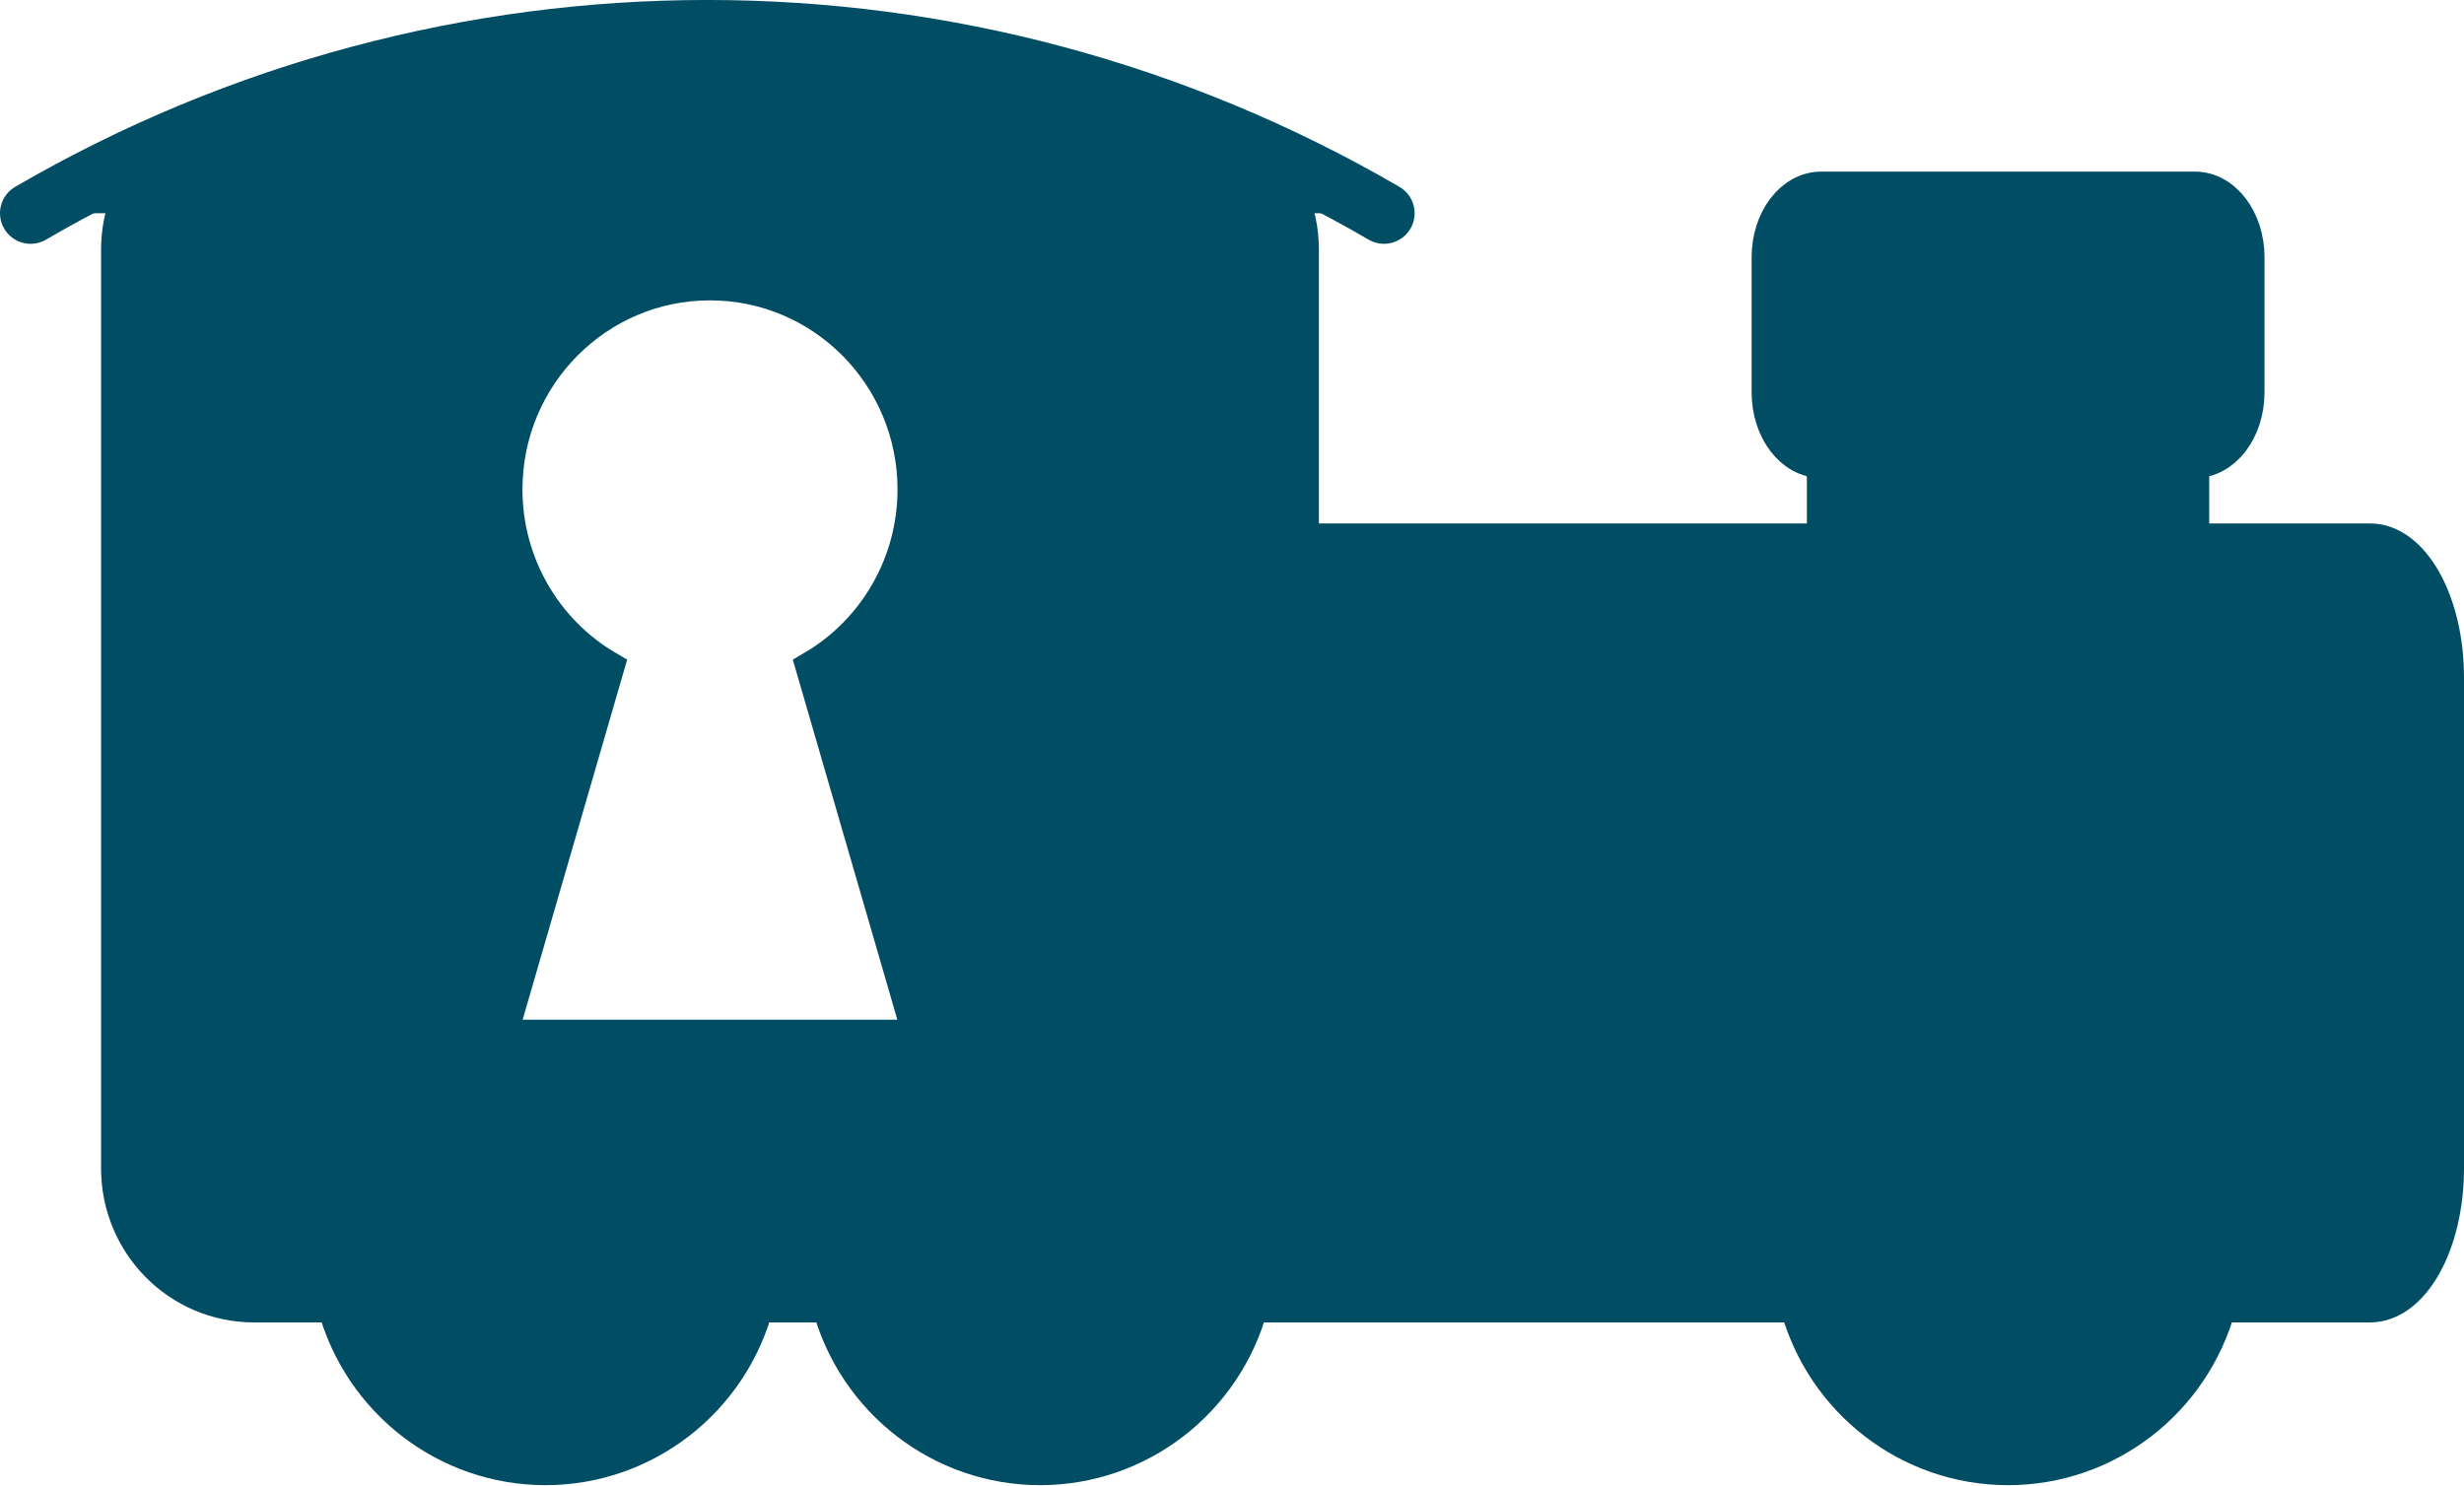
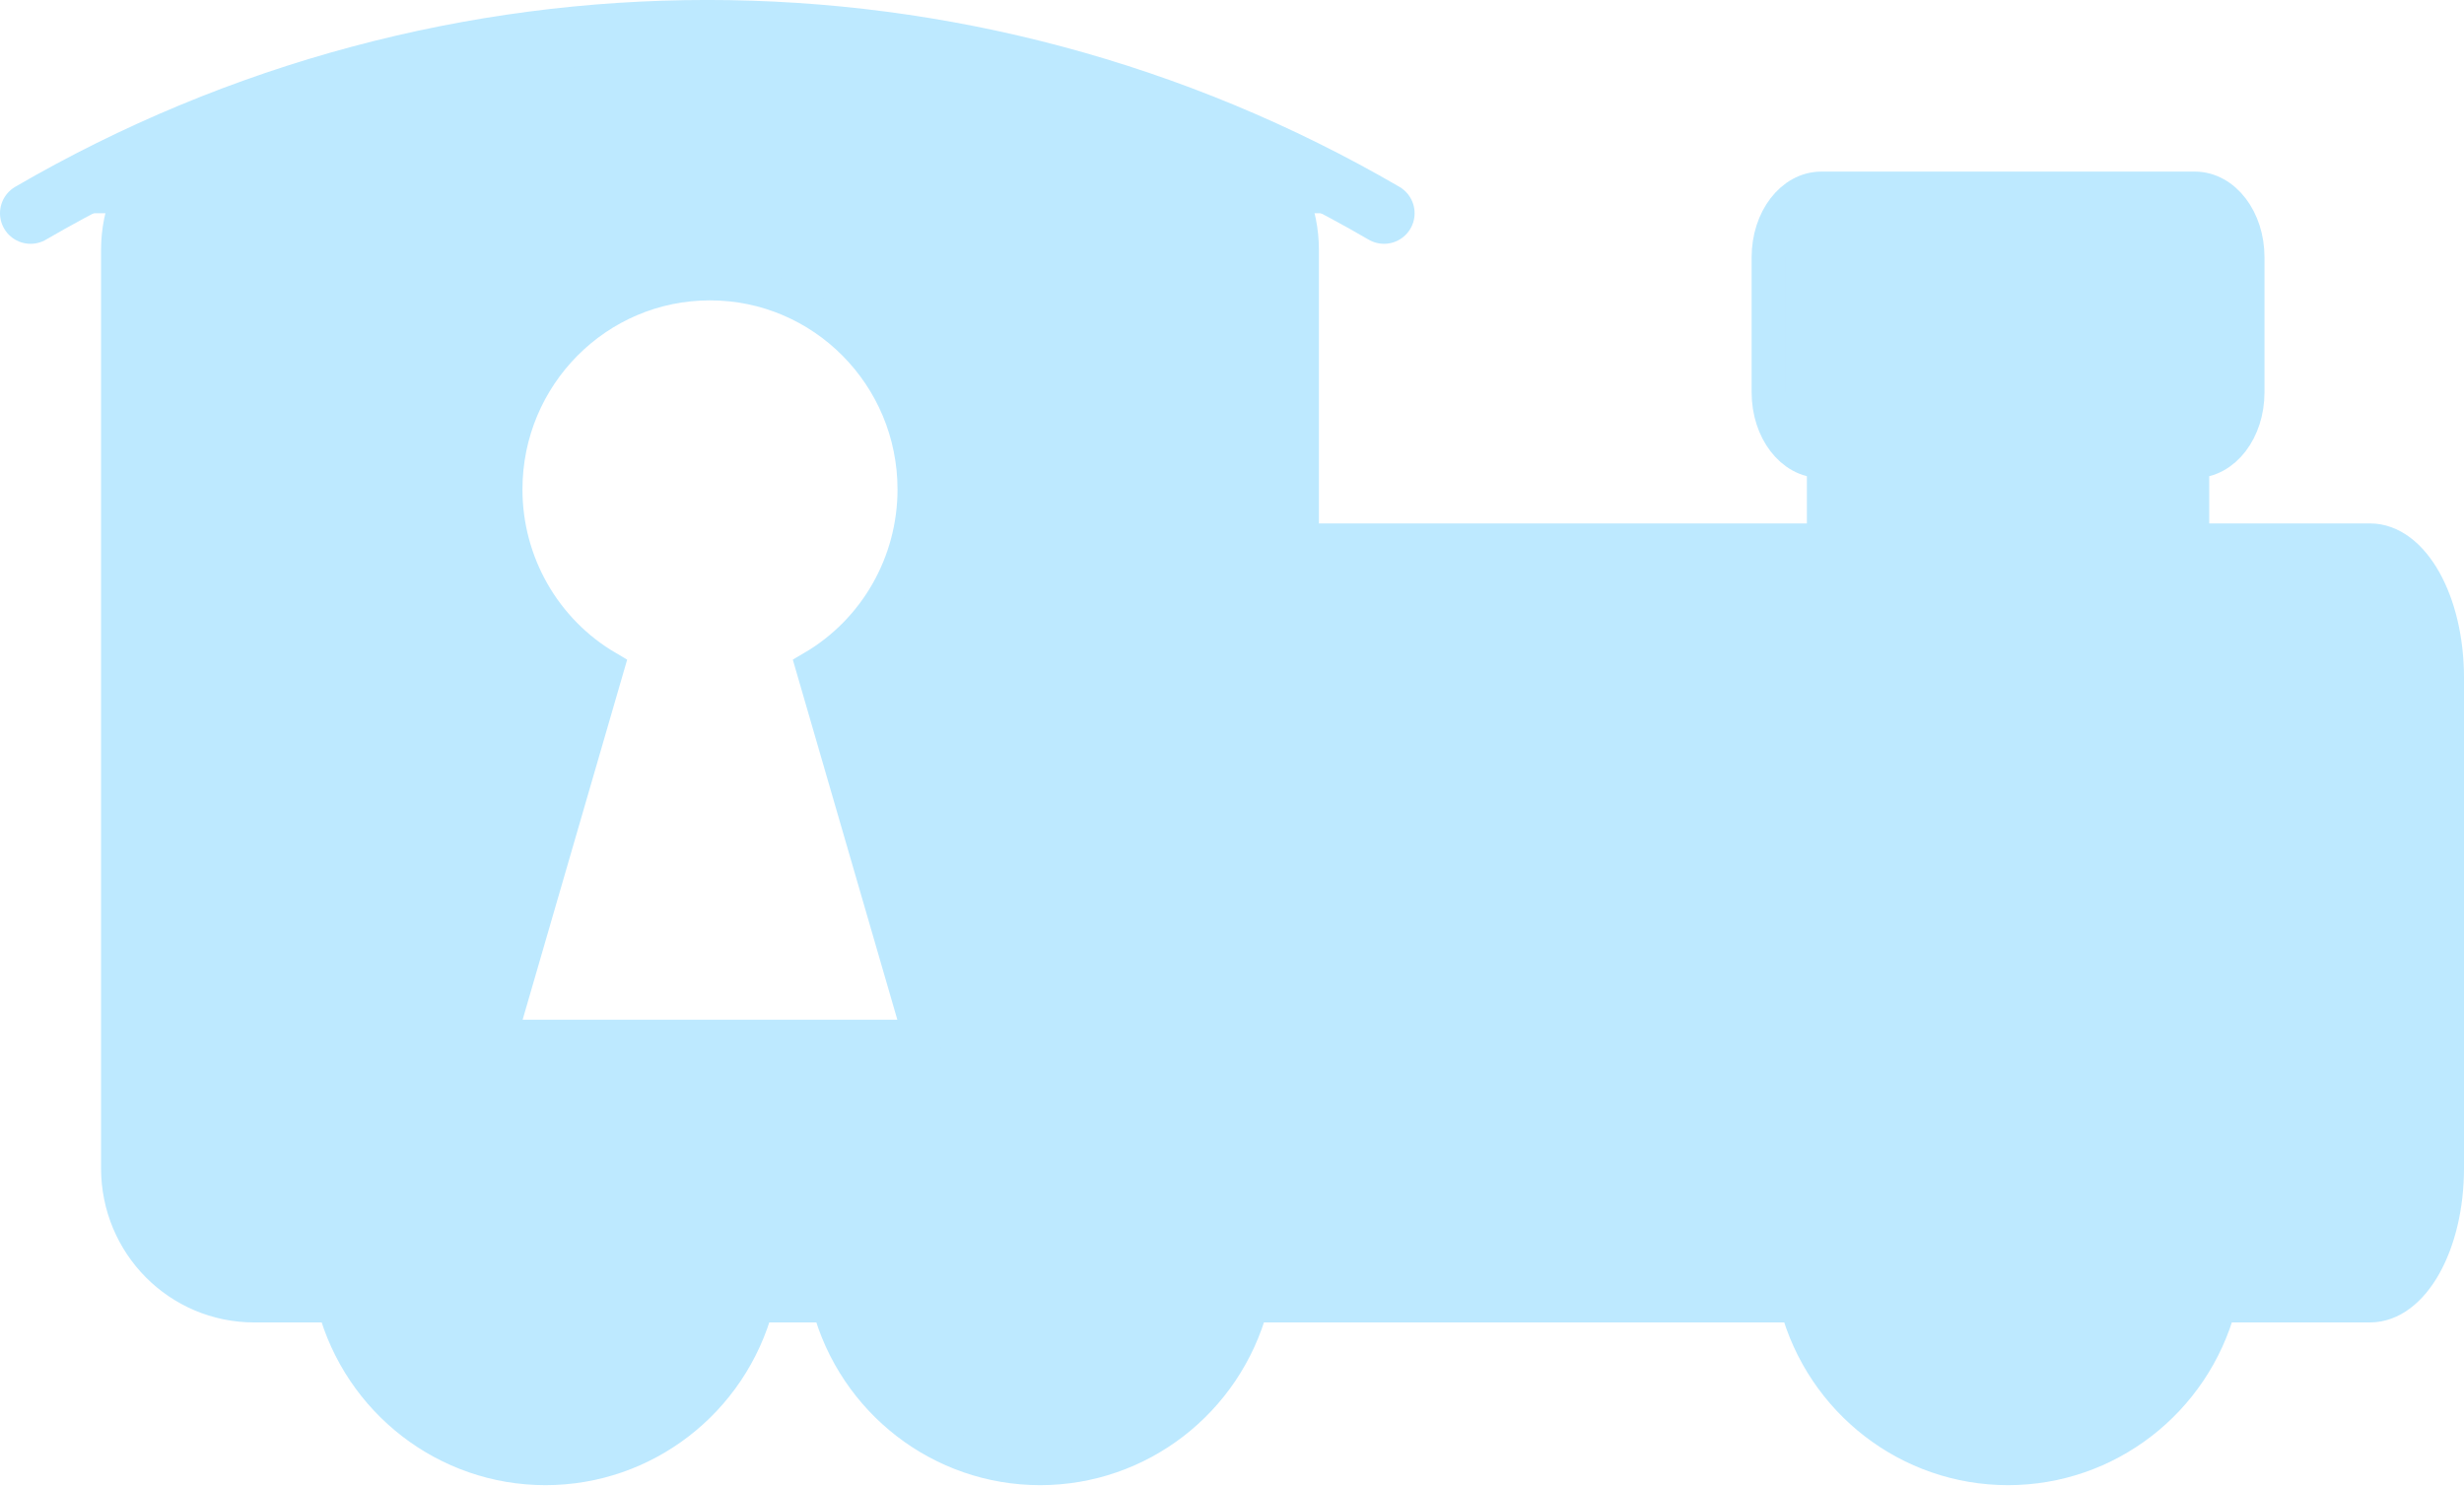
<svg xmlns="http://www.w3.org/2000/svg" viewBox="0 0 209.838 126.504">
-   <g fill="#004d64" fill-rule="evenodd" stroke="#004d64">
+   <g fill="#bde9ff" fill-rule="evenodd" stroke="#bde9ff">
    <path stroke-width="2.91" d="M43.352 4.844c-4.342 0-7.924 2.049-8.631 4.757h-13.065c-6.424 0-11.595 5.211-11.595 11.685v78.216c0 6.474 5.171 11.685 11.595 11.685h6.82a18.627 18.772 0 0 0 17.978 13.861 18.627 18.772 0 0 0 17.977-13.861h6.172a18.627 18.772 0 0 0 17.977 13.861 18.627 18.772 0 0 0 17.977-13.861h46.474a18.627 18.772 0 0 0 17.978 13.861 18.627 18.772 0 0 0 17.977-13.861h12.845c3.63 0 6.552-5.211 6.552-11.685v-41.777c0-6.474-2.922-11.686-6.552-11.686h-15.145v-6.688c0-.031-.001-.061-.001-.091h.233c2.479 0 4.475-2.605 4.475-5.842v-11.503c0-3.237-1.996-5.843-4.475-5.843h-31.817c-2.479 0-4.475 2.606-4.475 5.843v11.503c0 3.237 1.996 5.842 4.475 5.842h.233c-0.0.031-.001.061-.001.091v6.688h-44.468v-24.753c0-6.474-5.172-11.685-11.596-11.685h-11.833c-.707-2.708-4.288-4.757-8.63-4.757zm17.11 19.285a17.427 17.562 0 0 1 17.427 17.562 17.427 17.562 0 0 1-8.659 15.178l5.042 17.37 4.084 14.072h-35.785l4.084-14.072 5.042-17.371a17.427 17.562 0 0 1-8.659-15.177 17.427 17.562 0 0 1 17.426-17.562z" paint-order="markers fill stroke" />
    <path stroke-linecap="round" stroke-linejoin="round" stroke-width="5.206" d="M-2.62-101.717a115.263 116.16 0 0 1-115.263 0" style="font-variation-settings:normal" transform="rotate(180 -.00835013 -41.77677)" />
  </g>
</svg>
